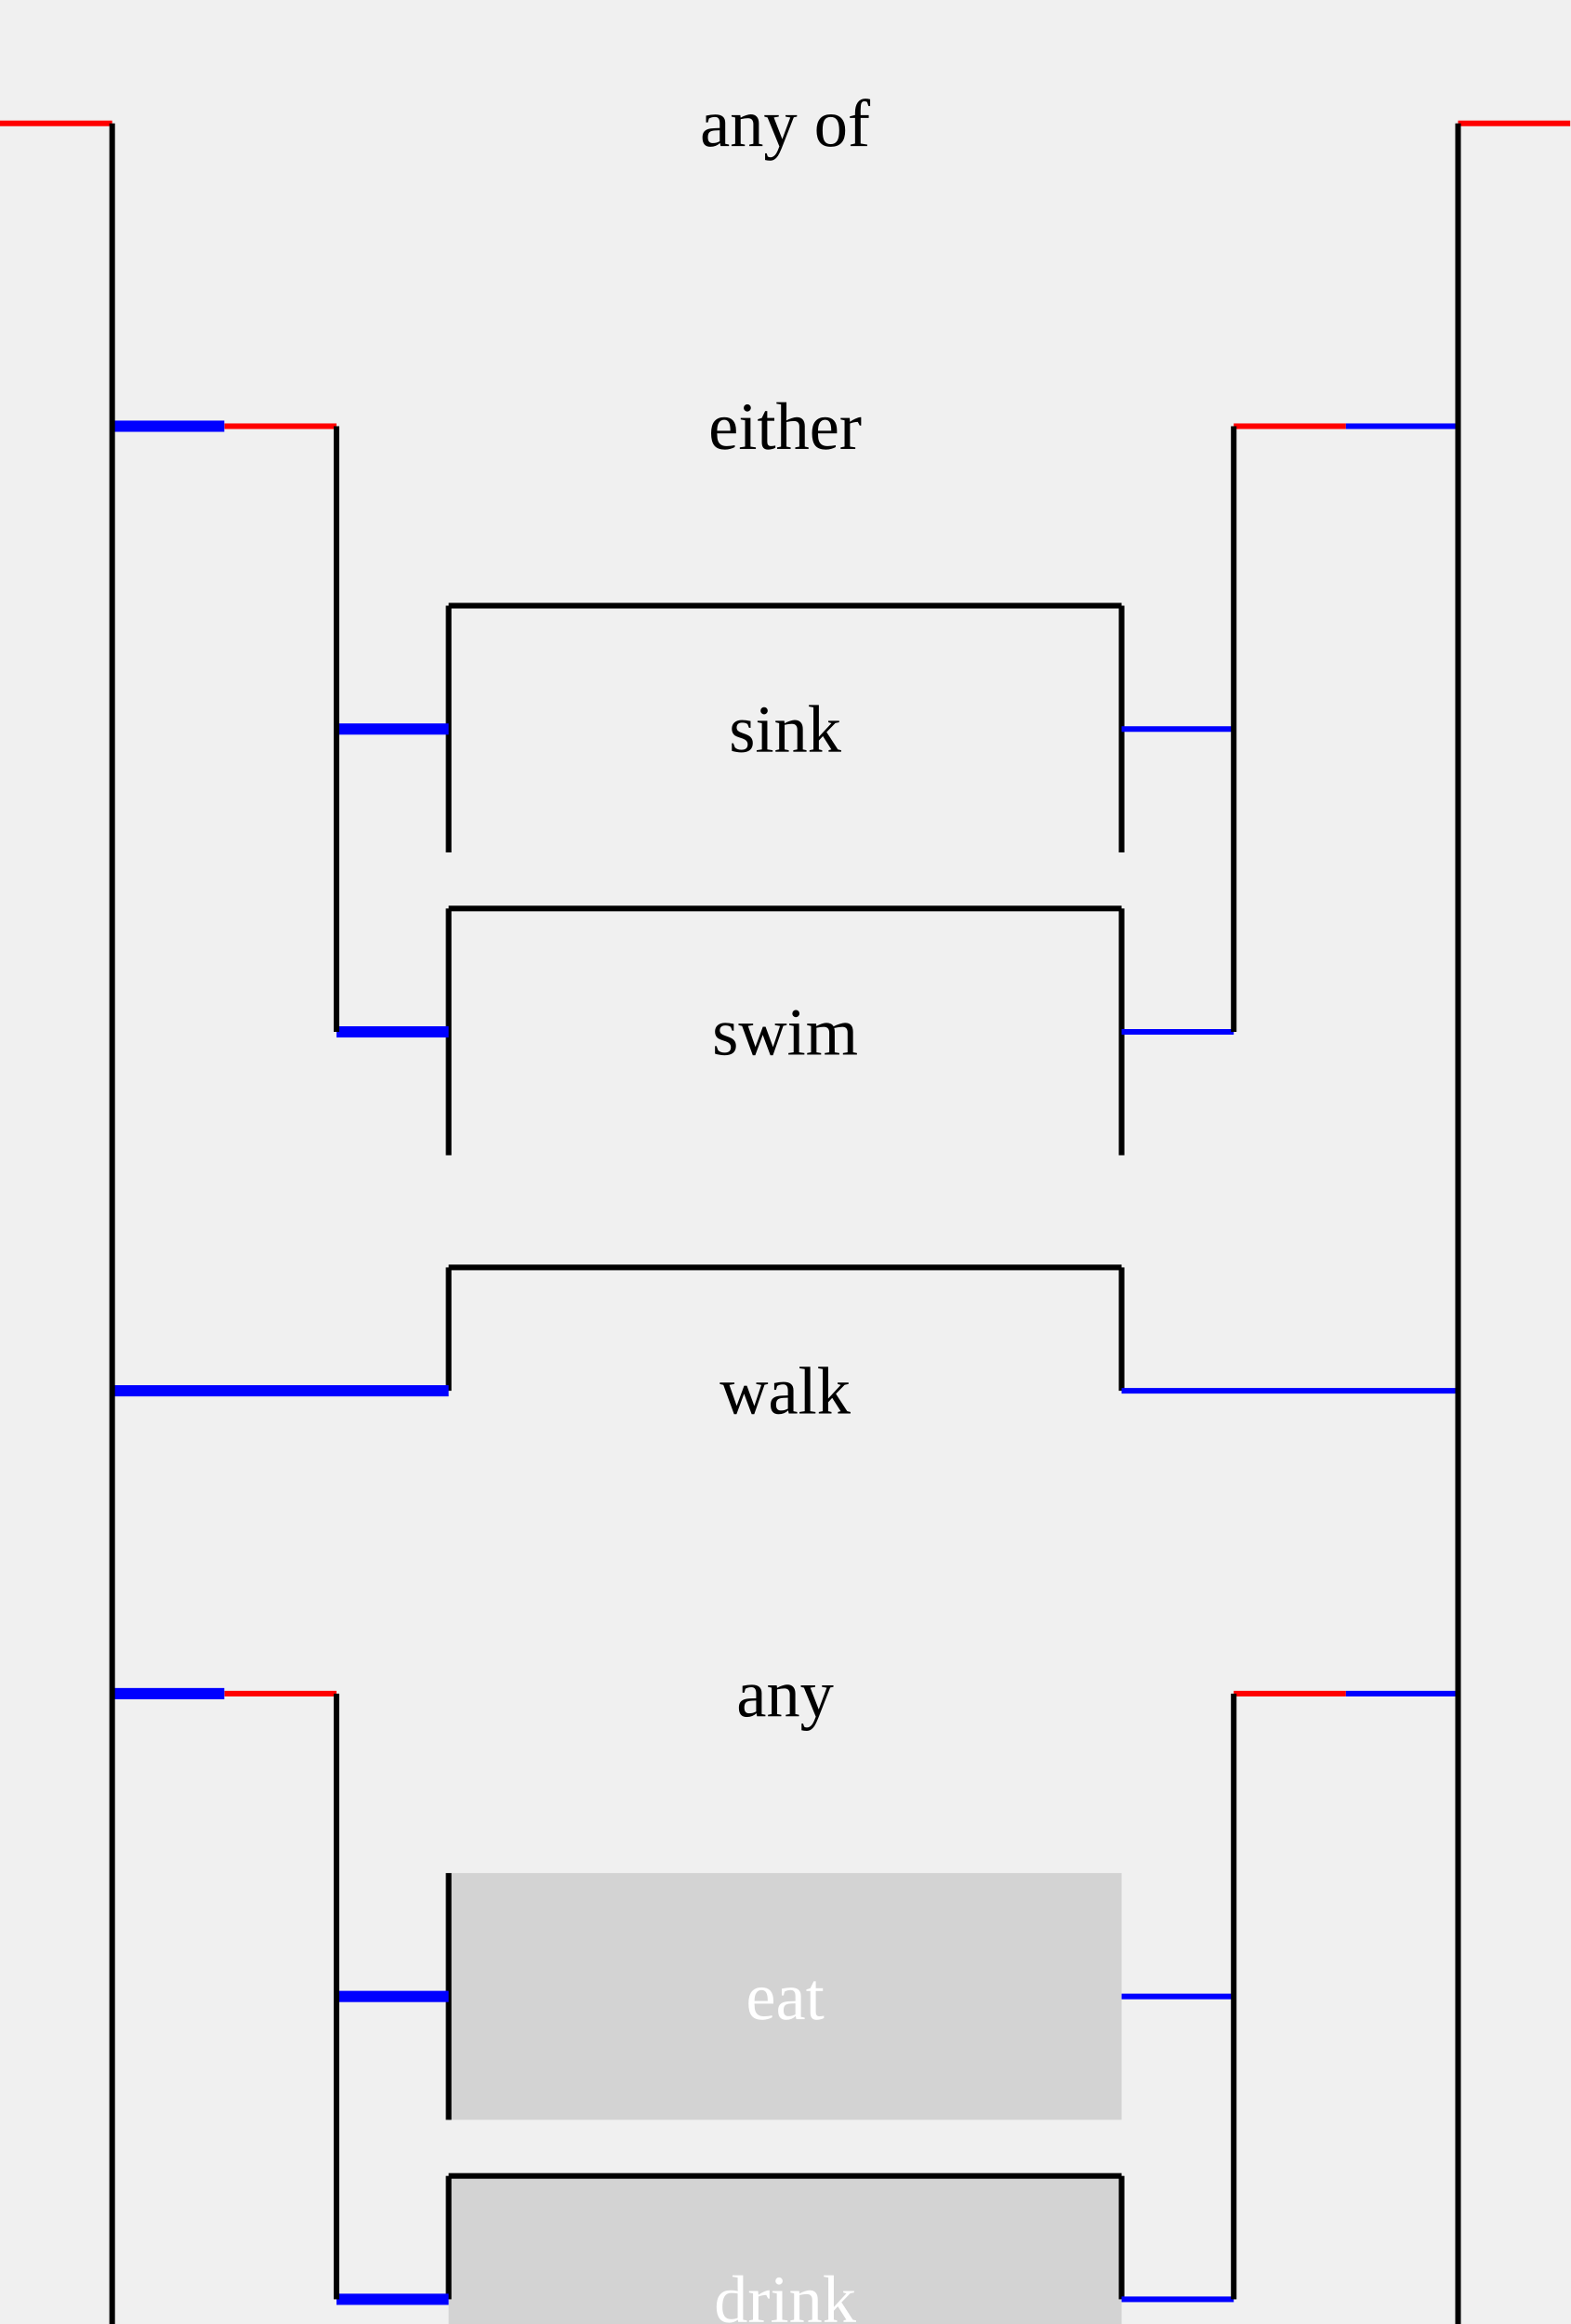
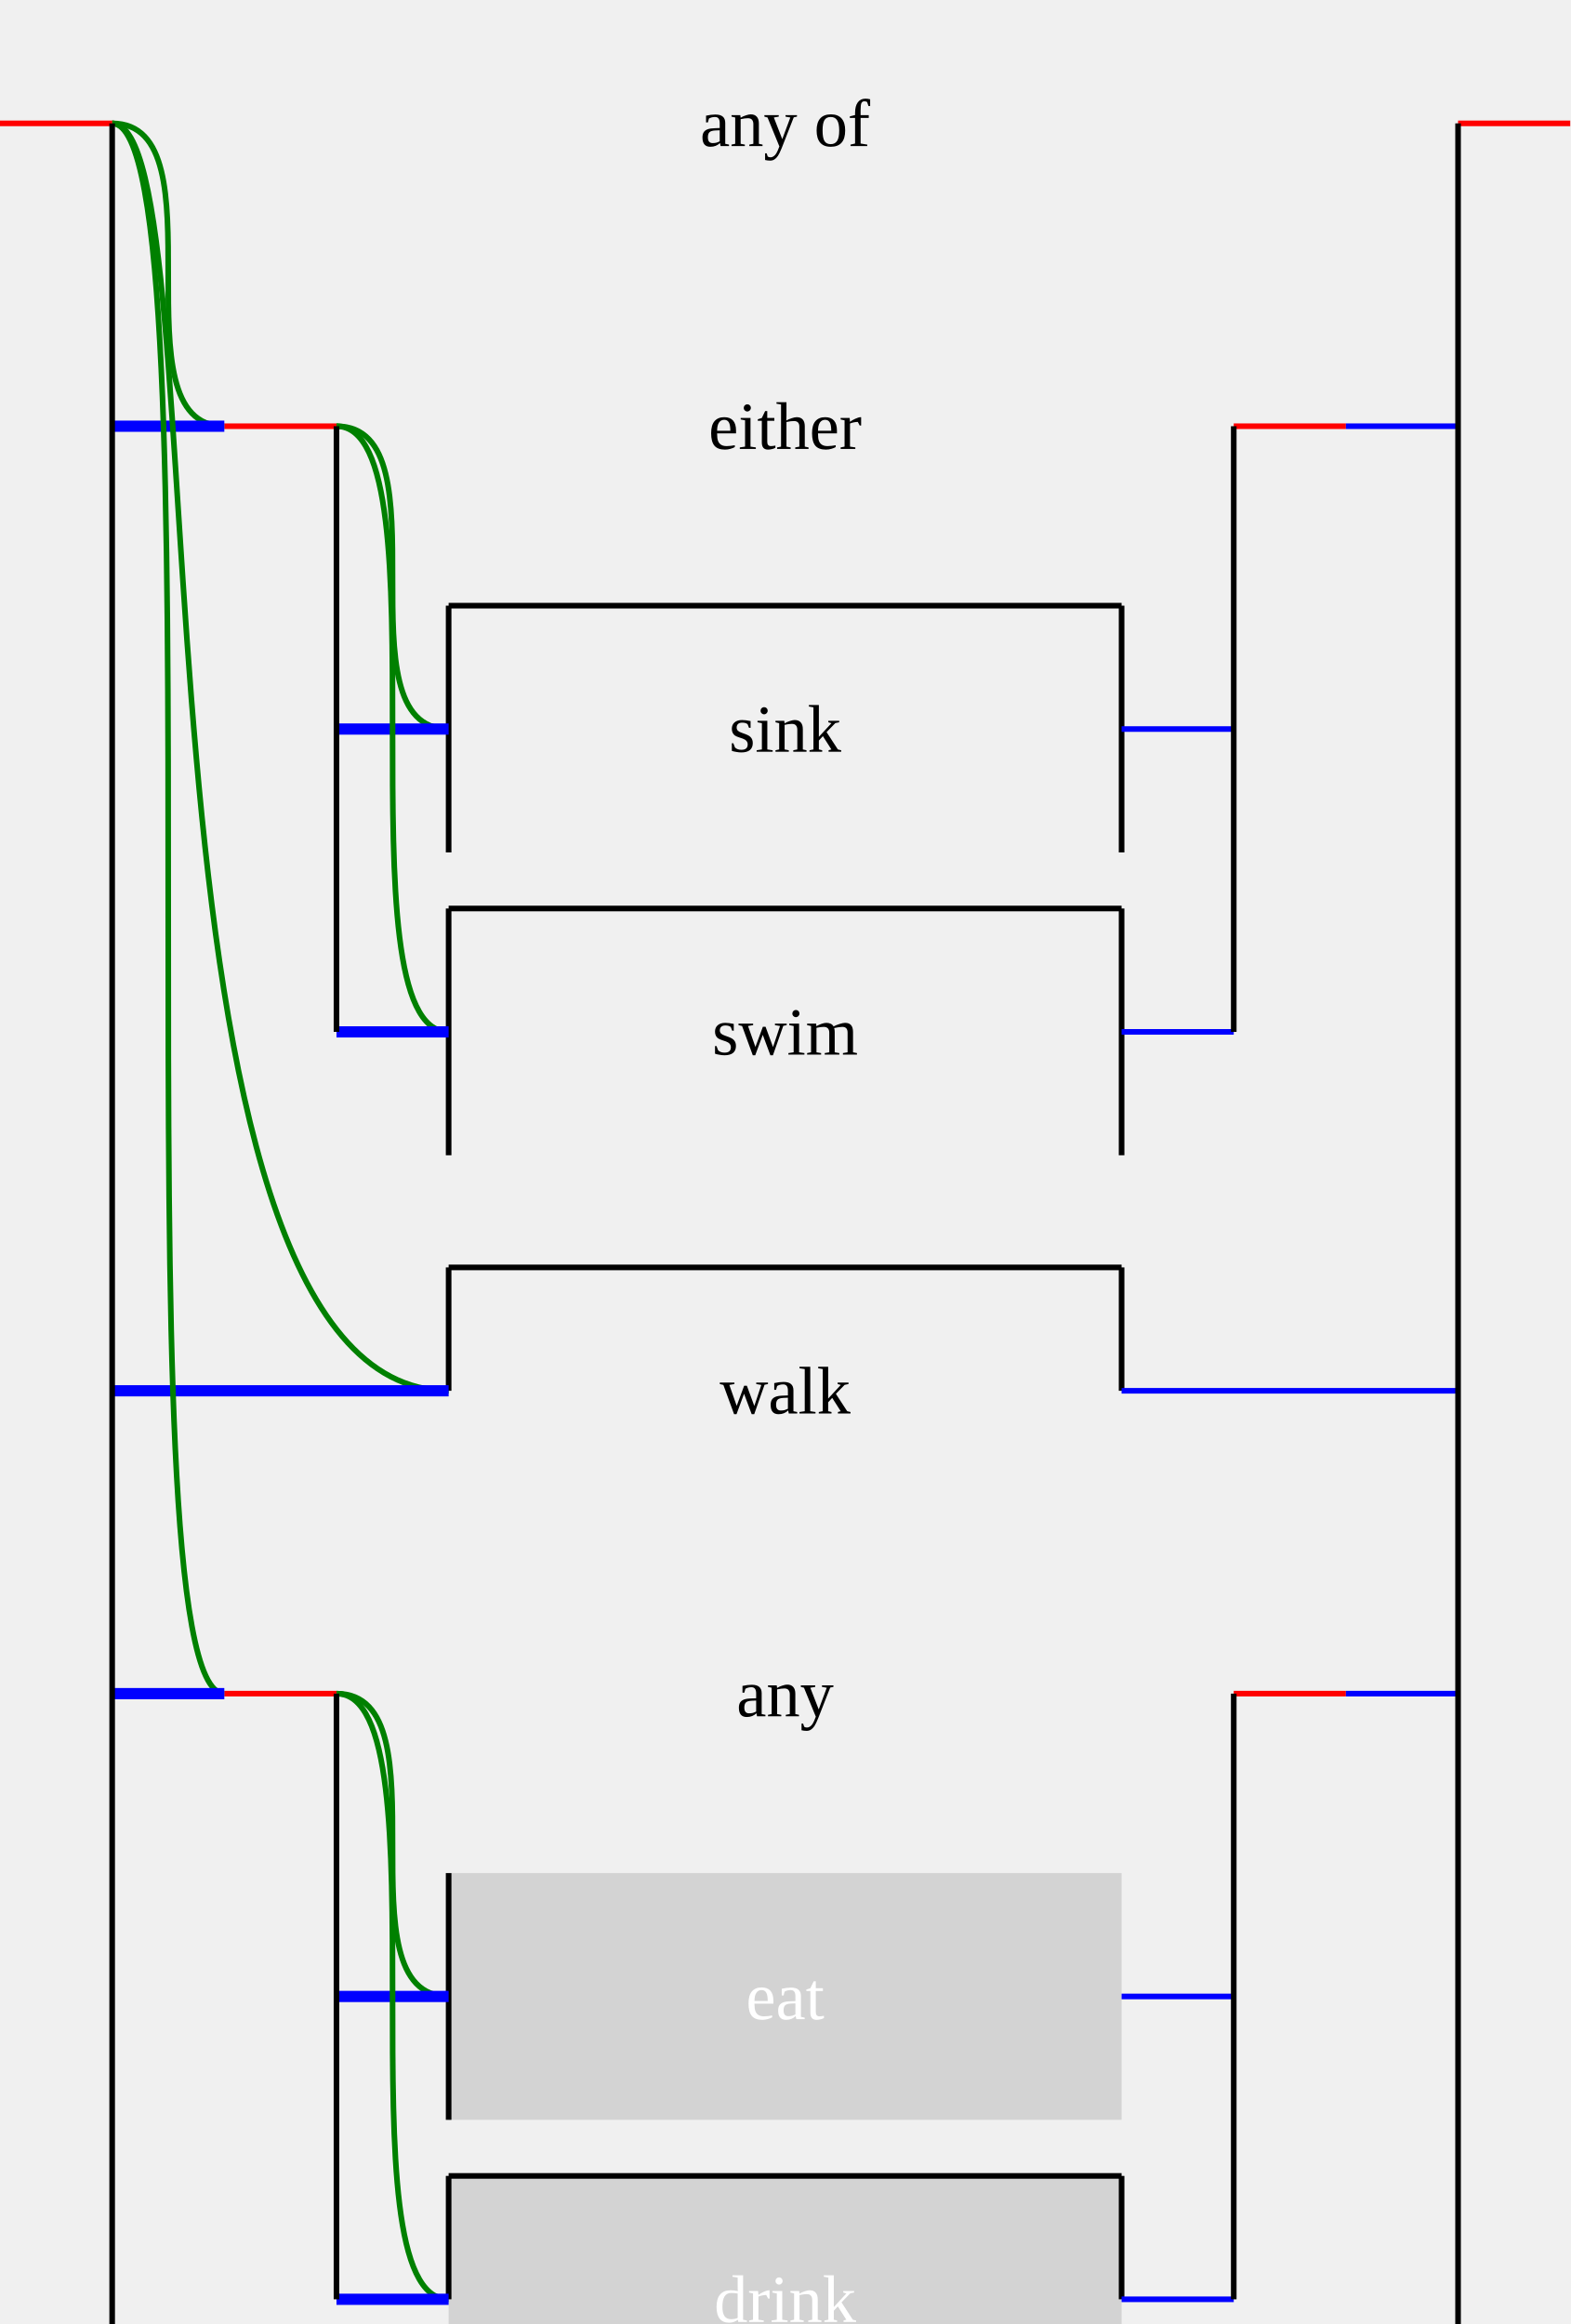
<svg xmlns="http://www.w3.org/2000/svg" version="1.11.1">
  <text fill="black" text-anchor="middle" y="22.0" dominant-baseline="central" x="140.0">any of</text>
+   <path fill="none" transform="translate(20 44)" d="M 0,-22 c 20,0 0,54 20 54" stroke="green" />
  <text fill="black" text-anchor="middle" y="22.0" transform="translate(20 0)translate(0 10)translate(20 44)" dominant-baseline="central" x="100.0">either</text>
+   <path fill="none" transform="translate(20 44)translate(20 0)translate(0 10)translate(20 44)" d="M 0,-22 c 20,0 0,54 20 54" stroke="green" />
  <rect height="44.0" fill="none" y="0" transform="translate(20 0)translate(0 10)translate(20 44)translate(20 0)translate(0 10)translate(20 44)" width="120.0" stroke="none" x="0" />
  <text fill="black" text-anchor="middle" y="22.0" transform="translate(20 0)translate(0 10)translate(20 44)translate(20 0)translate(0 10)translate(20 44)" dominant-baseline="central" x="60.0">sink</text>
  <line y1="0" transform="translate(20 0)translate(0 10)translate(20 44)translate(20 0)translate(0 10)translate(20 44)" x2="0" stroke="black" y2="44.0" x1="0" />
  <line y1="0" transform="translate(20 0)translate(0 10)translate(20 44)translate(20 0)translate(0 10)translate(20 44)" x2="120.0" stroke="black" y2="44.0" x1="120.0" />
  <line y1="0" transform="translate(20 0)translate(0 10)translate(20 44)translate(20 0)translate(0 10)translate(20 44)" x2="120.0" stroke="black" y2="0" x1="0" />
  <line y1="22.0" stroke-width="2" transform="translate(0 10)translate(20 44)translate(20 0)translate(0 10)translate(20 44)" x2="20.0" stroke="blue" y2="22.0" x1="0" />
  <line y1="22.0" transform="translate(0 10)translate(20 44)translate(20 0)translate(0 10)translate(20 44)" x2="160.0" stroke="blue" y2="22.0" x1="140.0" />
+   <path fill="none" transform="translate(20 44)translate(20 0)translate(0 10)translate(20 44)" d="M 0,-22 c 20,0 0,108 20 108" stroke="green" />
  <rect height="44.0" fill="none" y="0" transform="translate(20 0)translate(0 64)translate(20 44)translate(20 0)translate(0 10)translate(20 44)" width="120.0" stroke="none" x="0" />
  <text fill="black" text-anchor="middle" y="22.0" transform="translate(20 0)translate(0 64)translate(20 44)translate(20 0)translate(0 10)translate(20 44)" dominant-baseline="central" x="60.0">swim</text>
  <line y1="0" transform="translate(20 0)translate(0 64)translate(20 44)translate(20 0)translate(0 10)translate(20 44)" x2="0" stroke="black" y2="44.0" x1="0" />
  <line y1="0" transform="translate(20 0)translate(0 64)translate(20 44)translate(20 0)translate(0 10)translate(20 44)" x2="120.0" stroke="black" y2="44.0" x1="120.0" />
  <line y1="0" transform="translate(20 0)translate(0 64)translate(20 44)translate(20 0)translate(0 10)translate(20 44)" x2="120.0" stroke="black" y2="0" x1="0" />
  <line y1="22.0" stroke-width="2" transform="translate(0 64)translate(20 44)translate(20 0)translate(0 10)translate(20 44)" x2="20.0" stroke="blue" y2="22.0" x1="0" />
  <line y1="22.0" transform="translate(0 64)translate(20 44)translate(20 0)translate(0 10)translate(20 44)" x2="160.0" stroke="blue" y2="22.0" x1="140.0" />
  <line y1="22.0" transform="translate(20 0)translate(0 10)translate(20 44)" x2="20.0" stroke="red" y2="22.0" x1="0" />
+   <line y1="22.0" transform="translate(20 0)translate(0 10)translate(20 44)" x2="20.0" stroke="black" y2="130.0" x1="20.0" />
  <line y1="22.0" transform="translate(20 0)translate(0 10)translate(20 44)" x2="200.0" stroke="red" y2="22.0" x1="180.0" />
-   <line y1="22.0" transform="translate(20 0)translate(0 10)translate(20 44)" x2="20.0" stroke="black" y2="130.0" x1="20.0" />
  <line y1="22.0" transform="translate(20 0)translate(0 10)translate(20 44)" x2="180.0" stroke="black" y2="130.0" x1="180.0" />
  <line y1="22.0" stroke-width="2" transform="translate(0 10)translate(20 44)" x2="20.0" stroke="blue" y2="22.0" x1="0" />
  <line y1="22.0" transform="translate(0 10)translate(20 44)" x2="240.0" stroke="blue" y2="22.0" x1="220.0" />
+   <path fill="none" transform="translate(20 44)" d="M 0,-22 c 20,0 0,226 60 226" stroke="green" />
  <rect height="44.0" fill="none" y="0" transform="translate(60 0)translate(0 182)translate(20 44)" width="120.0" stroke="none" x="0" />
  <text fill="black" text-anchor="middle" y="22.0" transform="translate(60 0)translate(0 182)translate(20 44)" dominant-baseline="central" x="60.0">walk</text>
  <line y1="0" transform="translate(60 0)translate(0 182)translate(20 44)" x2="0" stroke="black" y2="22.0" x1="0" />
  <line y1="0" transform="translate(60 0)translate(0 182)translate(20 44)" x2="120.0" stroke="black" y2="22.0" x1="120.0" />
  <line y1="0" transform="translate(60 0)translate(0 182)translate(20 44)" x2="120.0" stroke="black" y2="0" x1="0" />
  <line y1="22.0" stroke-width="2" transform="translate(0 182)translate(20 44)" x2="60.0" stroke="blue" y2="22.0" x1="0" />
  <line y1="22.0" transform="translate(0 182)translate(20 44)" x2="240.0" stroke="blue" y2="22.0" x1="180.0" />
+   <path fill="none" transform="translate(20 44)" d="M 0,-22 c 20,0 0,280 20 280" stroke="green" />
  <text fill="black" text-anchor="middle" y="22.0" transform="translate(20 0)translate(0 236)translate(20 44)" dominant-baseline="central" x="100.0">any</text>
+   <path fill="none" transform="translate(20 44)translate(20 0)translate(0 236)translate(20 44)" d="M 0,-22 c 20,0 0,54 20 54" stroke="green" />
  <rect height="44.0" fill="lightgrey" y="0" transform="translate(20 0)translate(0 10)translate(20 44)translate(20 0)translate(0 236)translate(20 44)" width="120.0" stroke="none" x="0" />
  <text fill="white" text-anchor="middle" y="22.0" transform="translate(20 0)translate(0 10)translate(20 44)translate(20 0)translate(0 236)translate(20 44)" dominant-baseline="central" x="60.0">eat</text>
  <line y1="0" transform="translate(20 0)translate(0 10)translate(20 44)translate(20 0)translate(0 236)translate(20 44)" x2="0" stroke="black" y2="44.0" x1="0" />
  <line y1="22.0" stroke-width="2" transform="translate(0 10)translate(20 44)translate(20 0)translate(0 236)translate(20 44)" x2="20.0" stroke="blue" y2="22.0" x1="0" />
  <line y1="22.0" transform="translate(0 10)translate(20 44)translate(20 0)translate(0 236)translate(20 44)" x2="160.0" stroke="blue" y2="22.0" x1="140.0" />
+   <path fill="none" transform="translate(20 44)translate(20 0)translate(0 236)translate(20 44)" d="M 0,-22 c 20,0 0,108 20 108" stroke="green" />
  <rect height="44.0" fill="lightgrey" y="0" transform="translate(20 0)translate(0 64)translate(20 44)translate(20 0)translate(0 236)translate(20 44)" width="120.0" stroke="none" x="0" />
  <text fill="white" text-anchor="middle" y="22.0" transform="translate(20 0)translate(0 64)translate(20 44)translate(20 0)translate(0 236)translate(20 44)" dominant-baseline="central" x="60.0">drink</text>
  <line y1="0" transform="translate(20 0)translate(0 64)translate(20 44)translate(20 0)translate(0 236)translate(20 44)" x2="0" stroke="black" y2="22.0" x1="0" />
  <line y1="0" transform="translate(20 0)translate(0 64)translate(20 44)translate(20 0)translate(0 236)translate(20 44)" x2="120.0" stroke="black" y2="22.0" x1="120.0" />
  <line y1="0" transform="translate(20 0)translate(0 64)translate(20 44)translate(20 0)translate(0 236)translate(20 44)" x2="120.0" stroke="black" y2="0" x1="0" />
  <line y1="22.0" stroke-width="2" transform="translate(0 64)translate(20 44)translate(20 0)translate(0 236)translate(20 44)" x2="20.0" stroke="blue" y2="22.0" x1="0" />
  <line y1="22.0" transform="translate(0 64)translate(20 44)translate(20 0)translate(0 236)translate(20 44)" x2="160.0" stroke="blue" y2="22.0" x1="140.0" />
  <line y1="22.0" transform="translate(20 0)translate(0 236)translate(20 44)" x2="20.0" stroke="red" y2="22.0" x1="0" />
+   <line y1="22.0" transform="translate(20 0)translate(0 236)translate(20 44)" x2="20.0" stroke="black" y2="130.0" x1="20.0" />
  <line y1="22.0" transform="translate(20 0)translate(0 236)translate(20 44)" x2="200.0" stroke="red" y2="22.0" x1="180.0" />
-   <line y1="22.0" transform="translate(20 0)translate(0 236)translate(20 44)" x2="20.0" stroke="black" y2="130.0" x1="20.0" />
  <line y1="22.0" transform="translate(20 0)translate(0 236)translate(20 44)" x2="180.0" stroke="black" y2="130.0" x1="180.0" />
  <line y1="22.0" stroke-width="2" transform="translate(0 236)translate(20 44)" x2="20.0" stroke="blue" y2="22.0" x1="0" />
  <line y1="22.0" transform="translate(0 236)translate(20 44)" x2="240.0" stroke="blue" y2="22.0" x1="220.0" />
  <line y1="22.0" x2="20.0" stroke="red" y2="22.0" x1="0" />
+   <line y1="22.0" x2="20.0" stroke="black" y2="420.0" x1="20.0" />
  <line y1="22.0" x2="280.0" stroke="red" y2="22.0" x1="260.0" />
-   <line y1="22.0" x2="20.0" stroke="black" y2="420.0" x1="20.0" />
  <line y1="22.0" x2="260.0" stroke="black" y2="420.0" x1="260.0" />
</svg>
